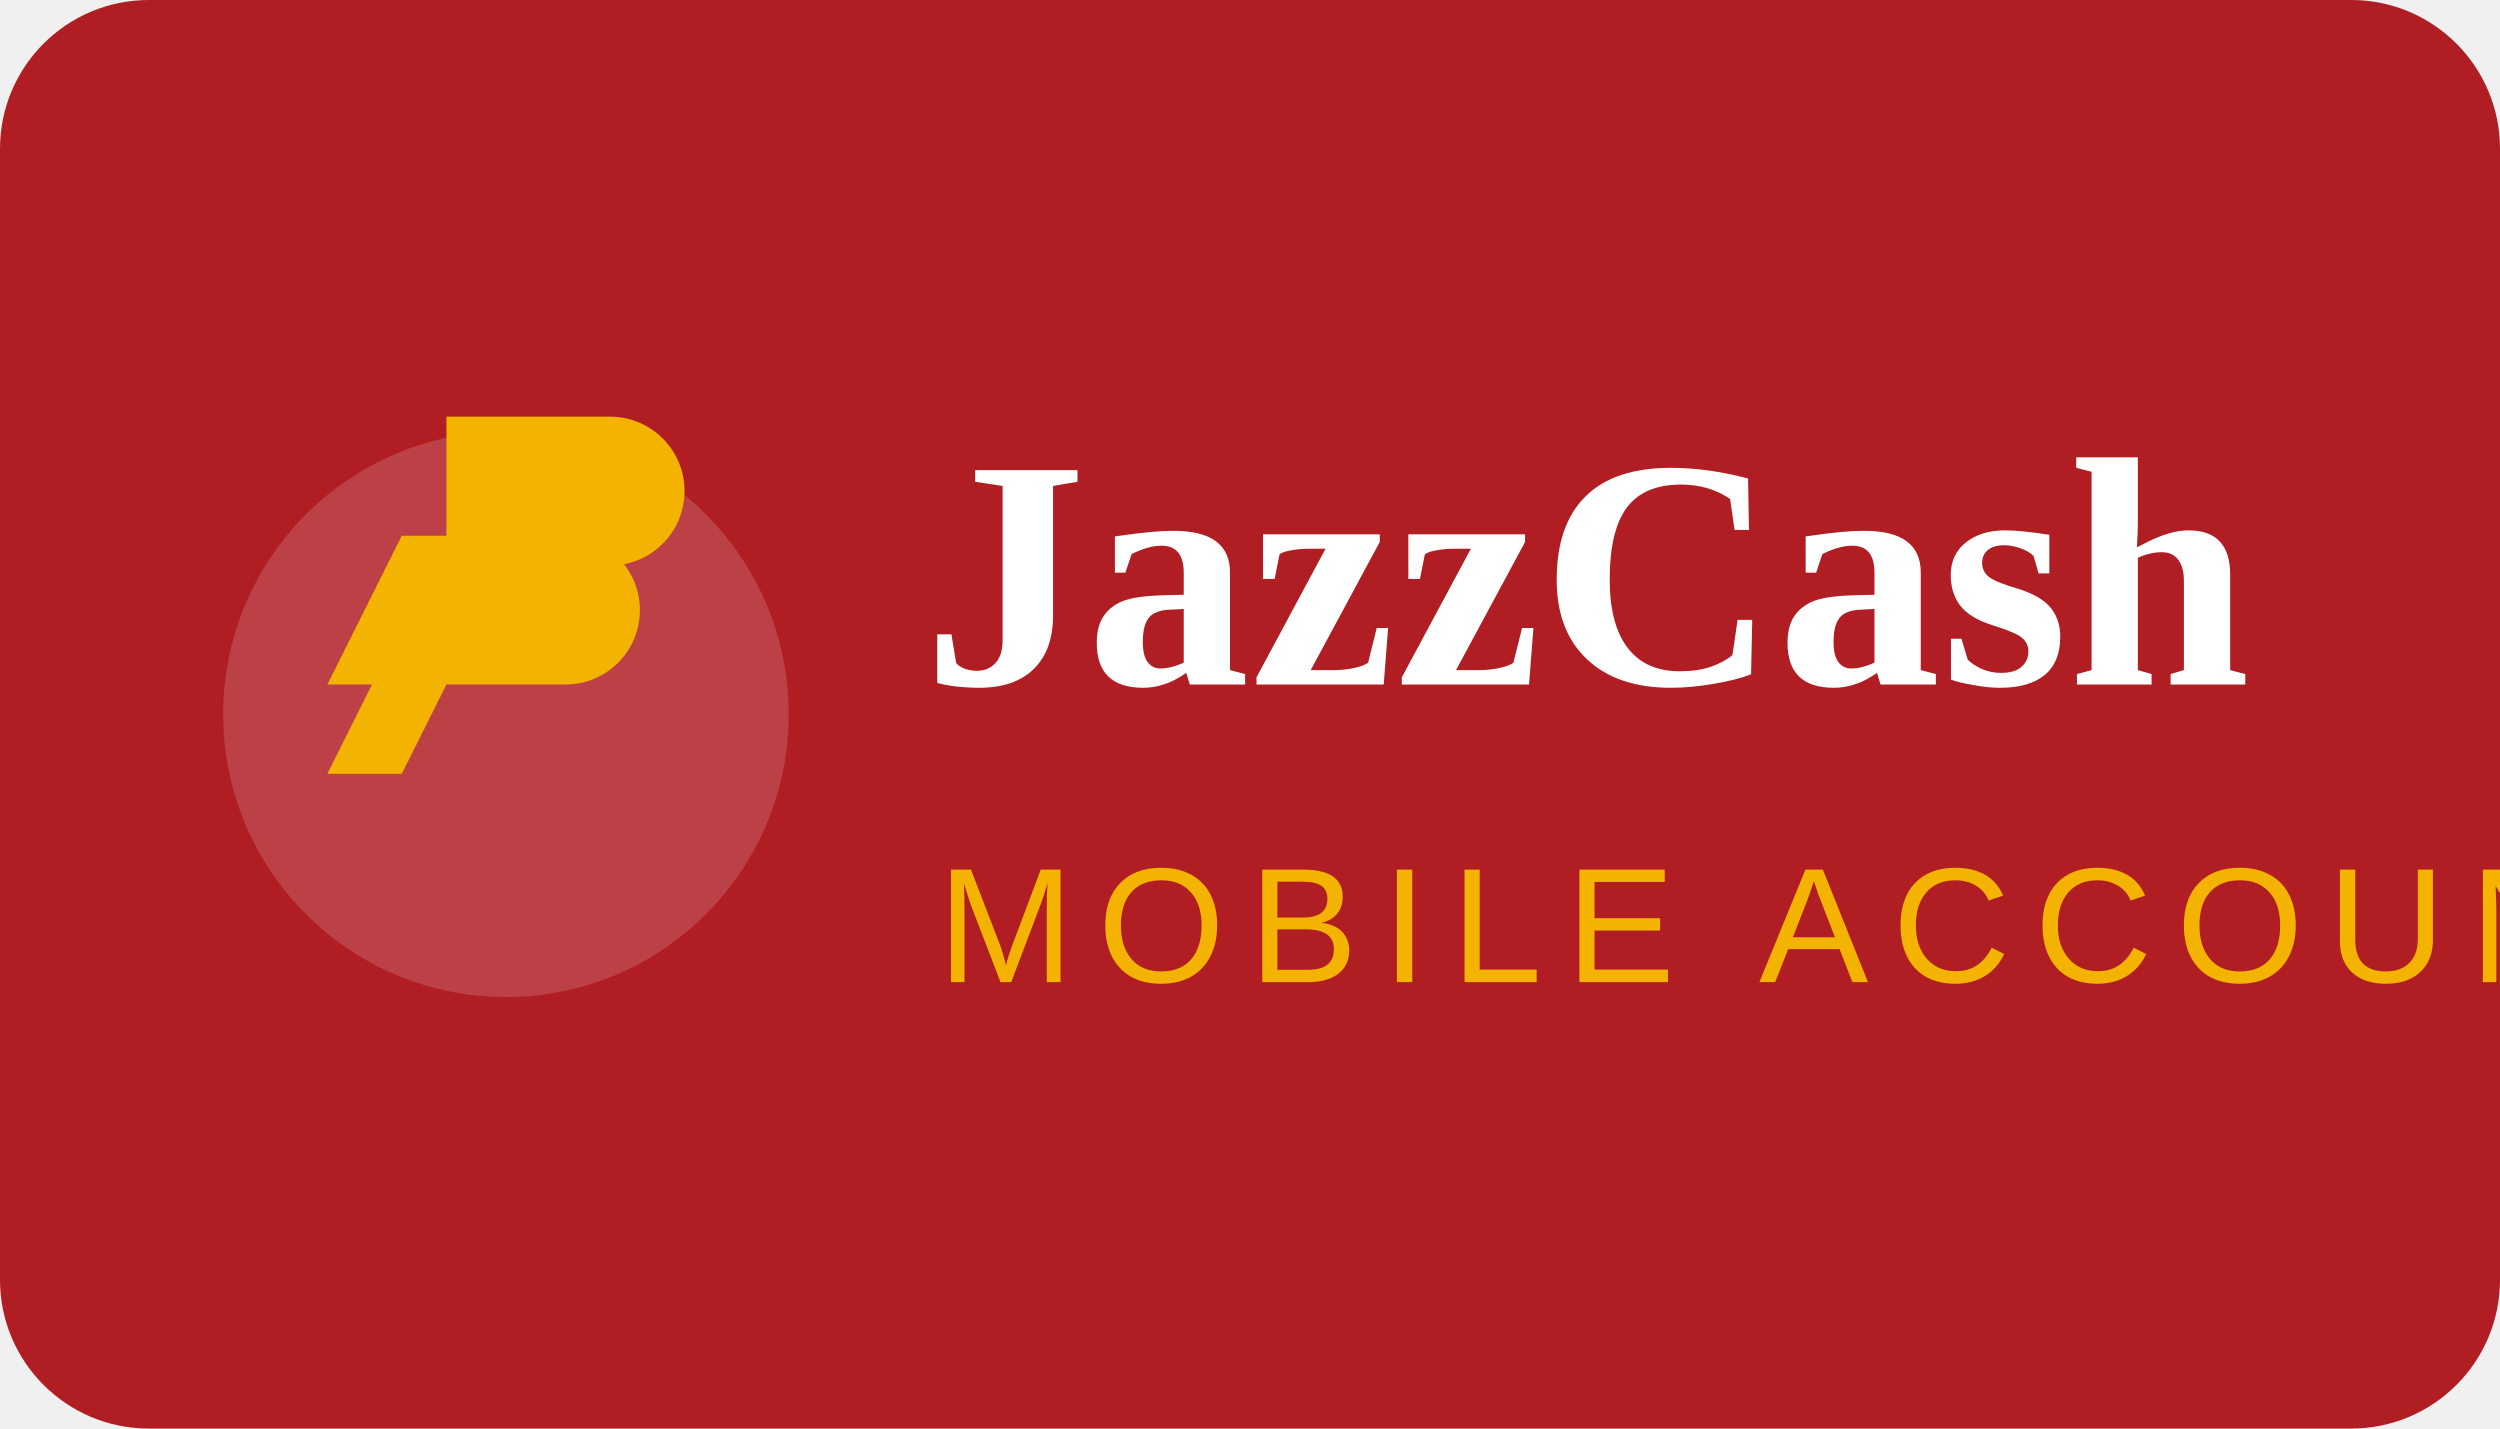
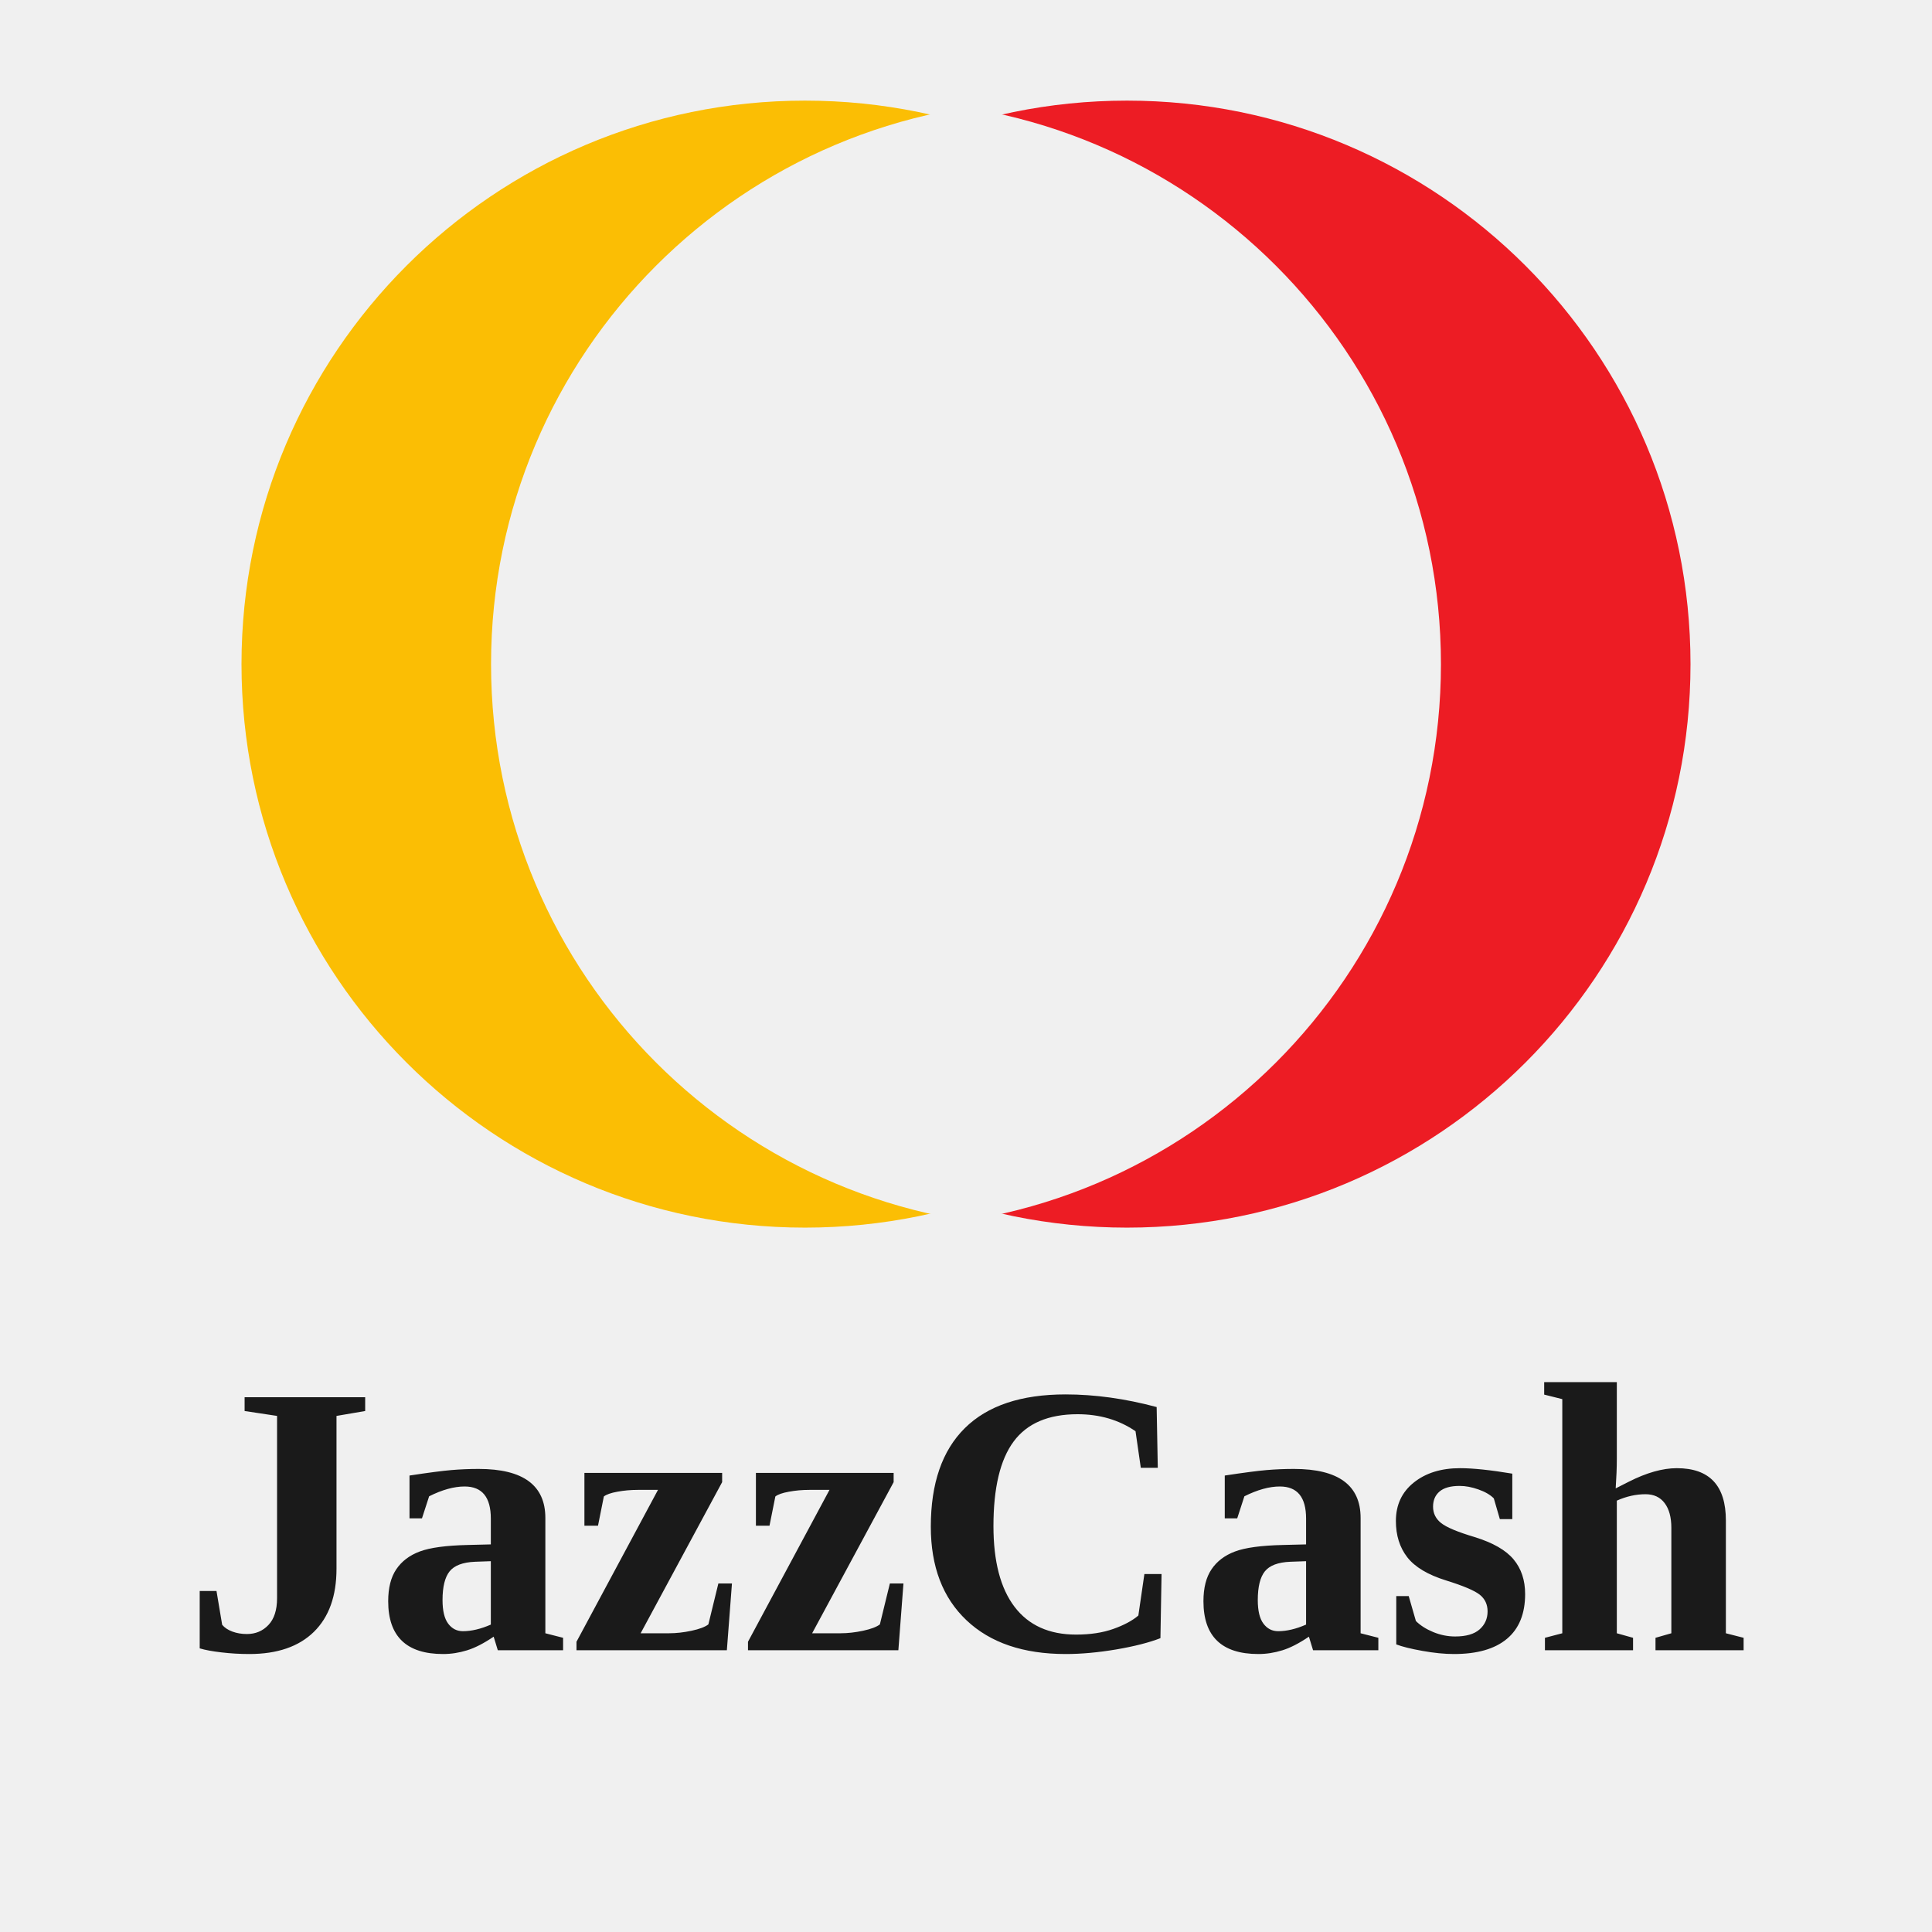
- <svg xmlns="http://www.w3.org/2000/svg" viewBox="0 0 168 96" width="168" height="96" role="img" aria-label="JazzCash">
-   <rect width="168" height="96" rx="10" fill="#B01E23" />
-   <circle cx="34" cy="48" r="19" fill="#FFFFFF" opacity="0.16" />
-   <path d="M27 36h11a5 5 0 0 1 0 10h-8l-3 6h-5l3-6h-3zm3-8h11a5 5 0 0 1 0 10h-2l-2 4h-6l2-4h-3z" fill="#F5B301" />
-   <text x="62" y="46" fill="#FFFFFF" font-family="Georgia, 'Times New Roman', serif" font-size="22" font-weight="700">JazzCash</text>
-   <text x="63" y="66" fill="#F5B301" font-family="Arial, Helvetica, sans-serif" font-size="11" letter-spacing="1.6">MOBILE ACCOUNT</text>
+ <svg xmlns="http://www.w3.org/2000/svg" viewBox="0 0 480 480" width="480" height="480" role="img" aria-label="JazzCash">
+   <defs>
+     <clipPath id="crescents">
+       <rect x="0" y="0" width="480" height="330" />
+     </clipPath>
+     <mask id="goldCrescent">
+       <rect x="0" y="0" width="480" height="330" fill="#000" />
+       <circle cx="200" cy="165" r="140" fill="#fff" />
+       <circle cx="262" cy="165" r="140" fill="#000" />
+     </mask>
+     <mask id="redCrescent">
+       <rect x="0" y="0" width="480" height="330" fill="#000" />
+       <circle cx="280" cy="165" r="140" fill="#fff" />
+       <circle cx="218" cy="165" r="140" fill="#000" />
+     </mask>
+   </defs>
+   <g clip-path="url(#crescents)">
+     <rect x="0" y="0" width="480" height="330" fill="#FBBE04" mask="url(#goldCrescent)" />
+     <rect x="0" y="0" width="480" height="330" fill="#ED1C24" mask="url(#redCrescent)" />
+   </g>
+   <text x="240" y="410" text-anchor="middle" fill="#1A1A1A" font-family="Georgia, 'Times New Roman', serif" font-size="96" font-weight="700">JazzCash</text>
</svg>
